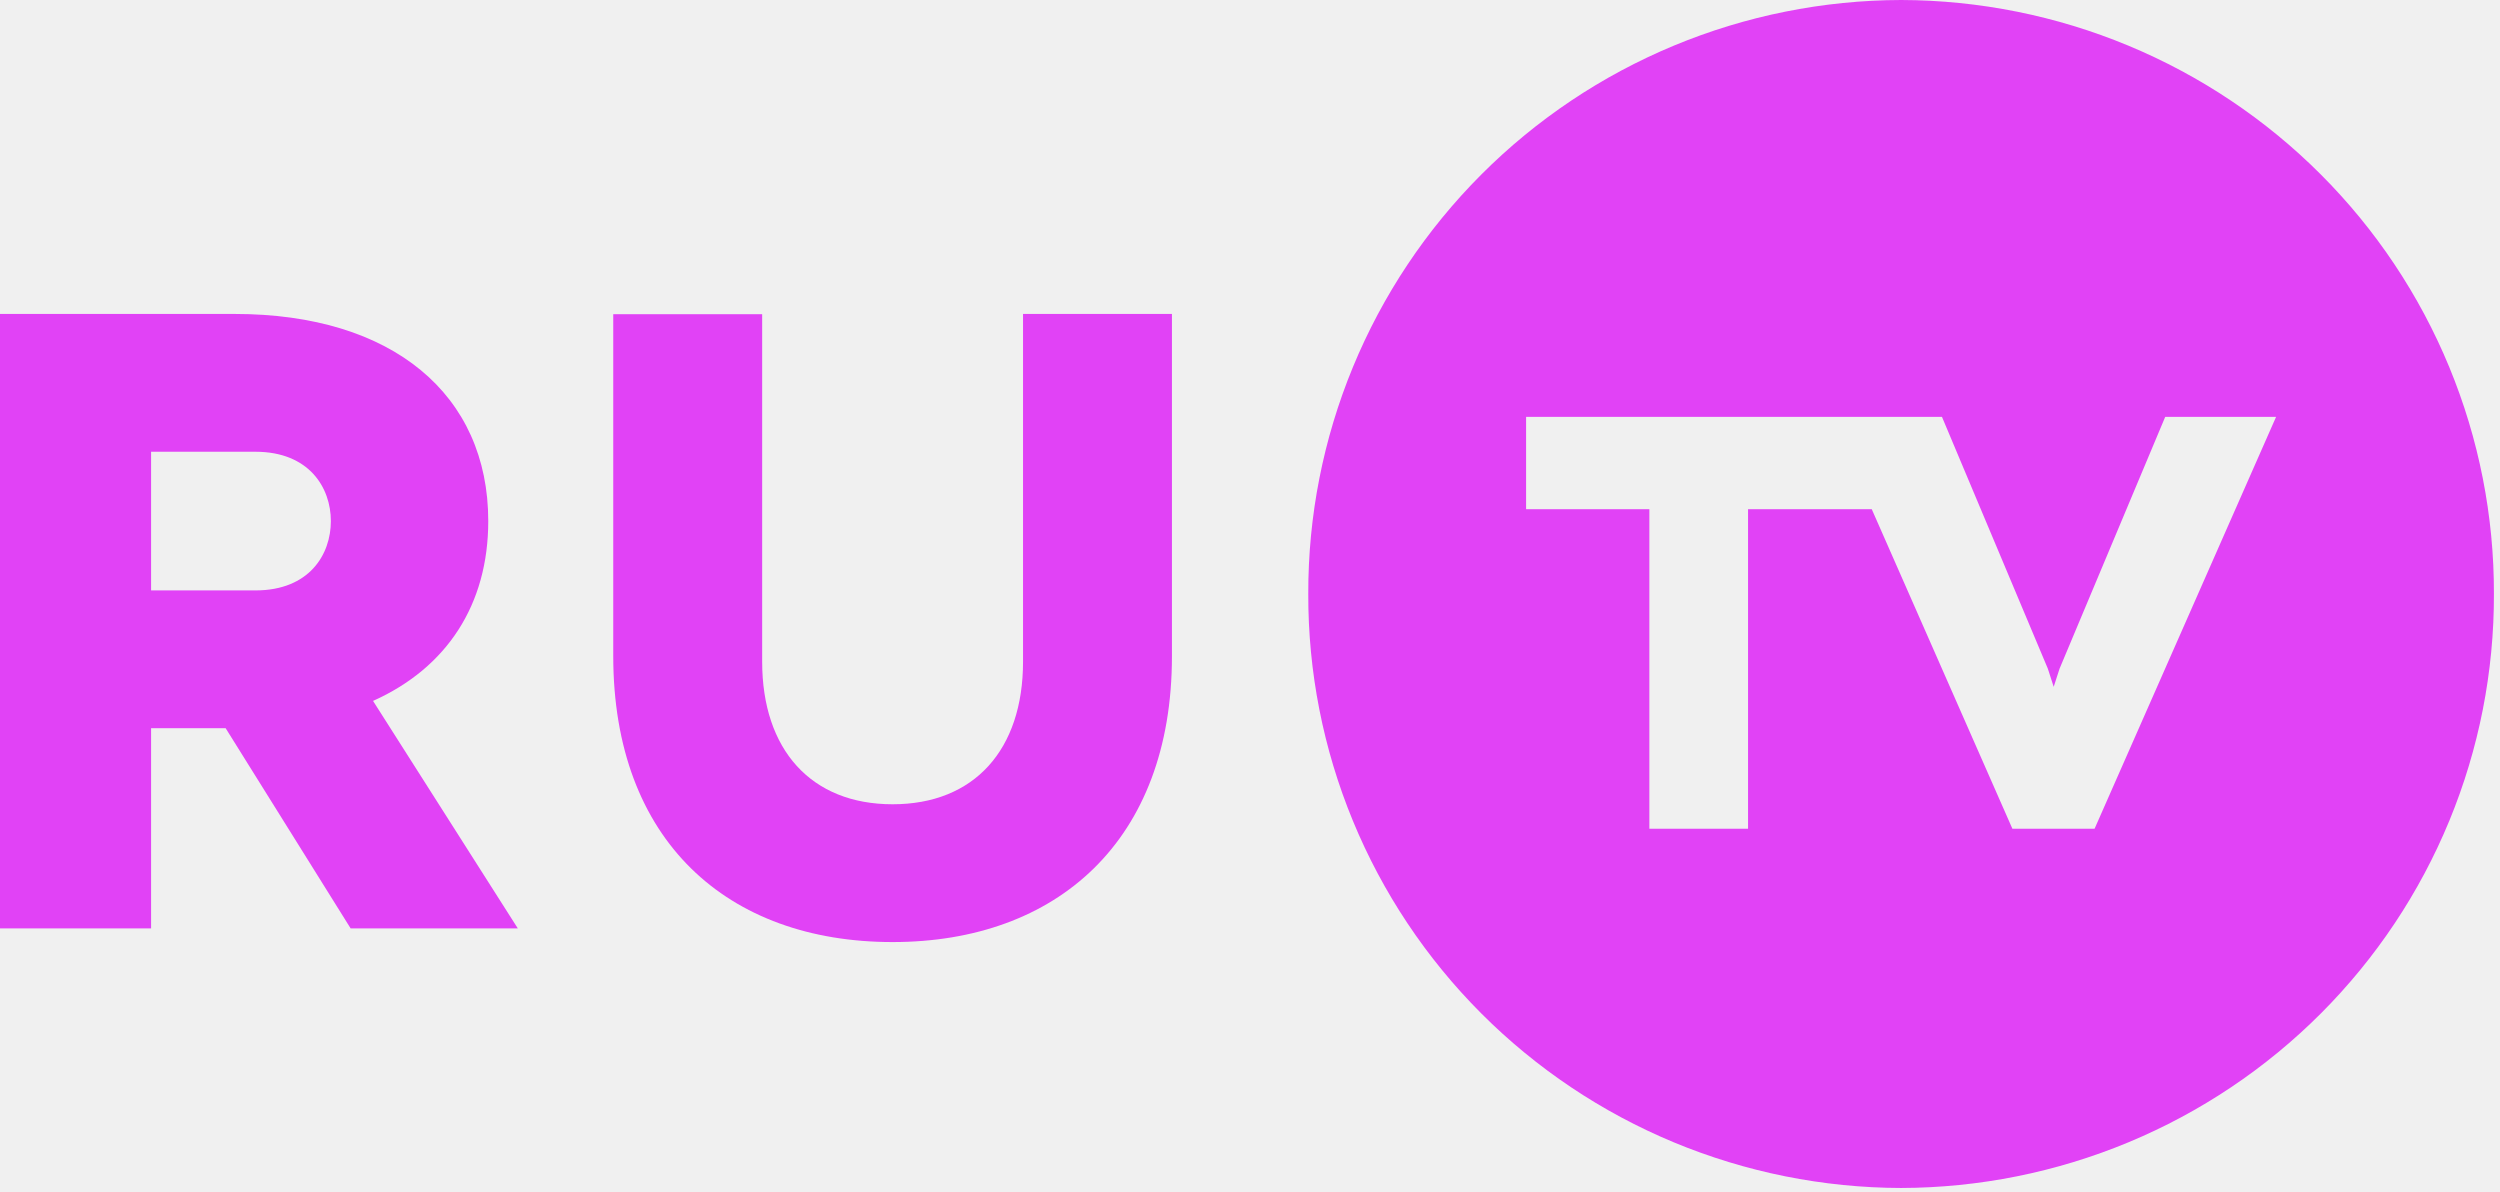
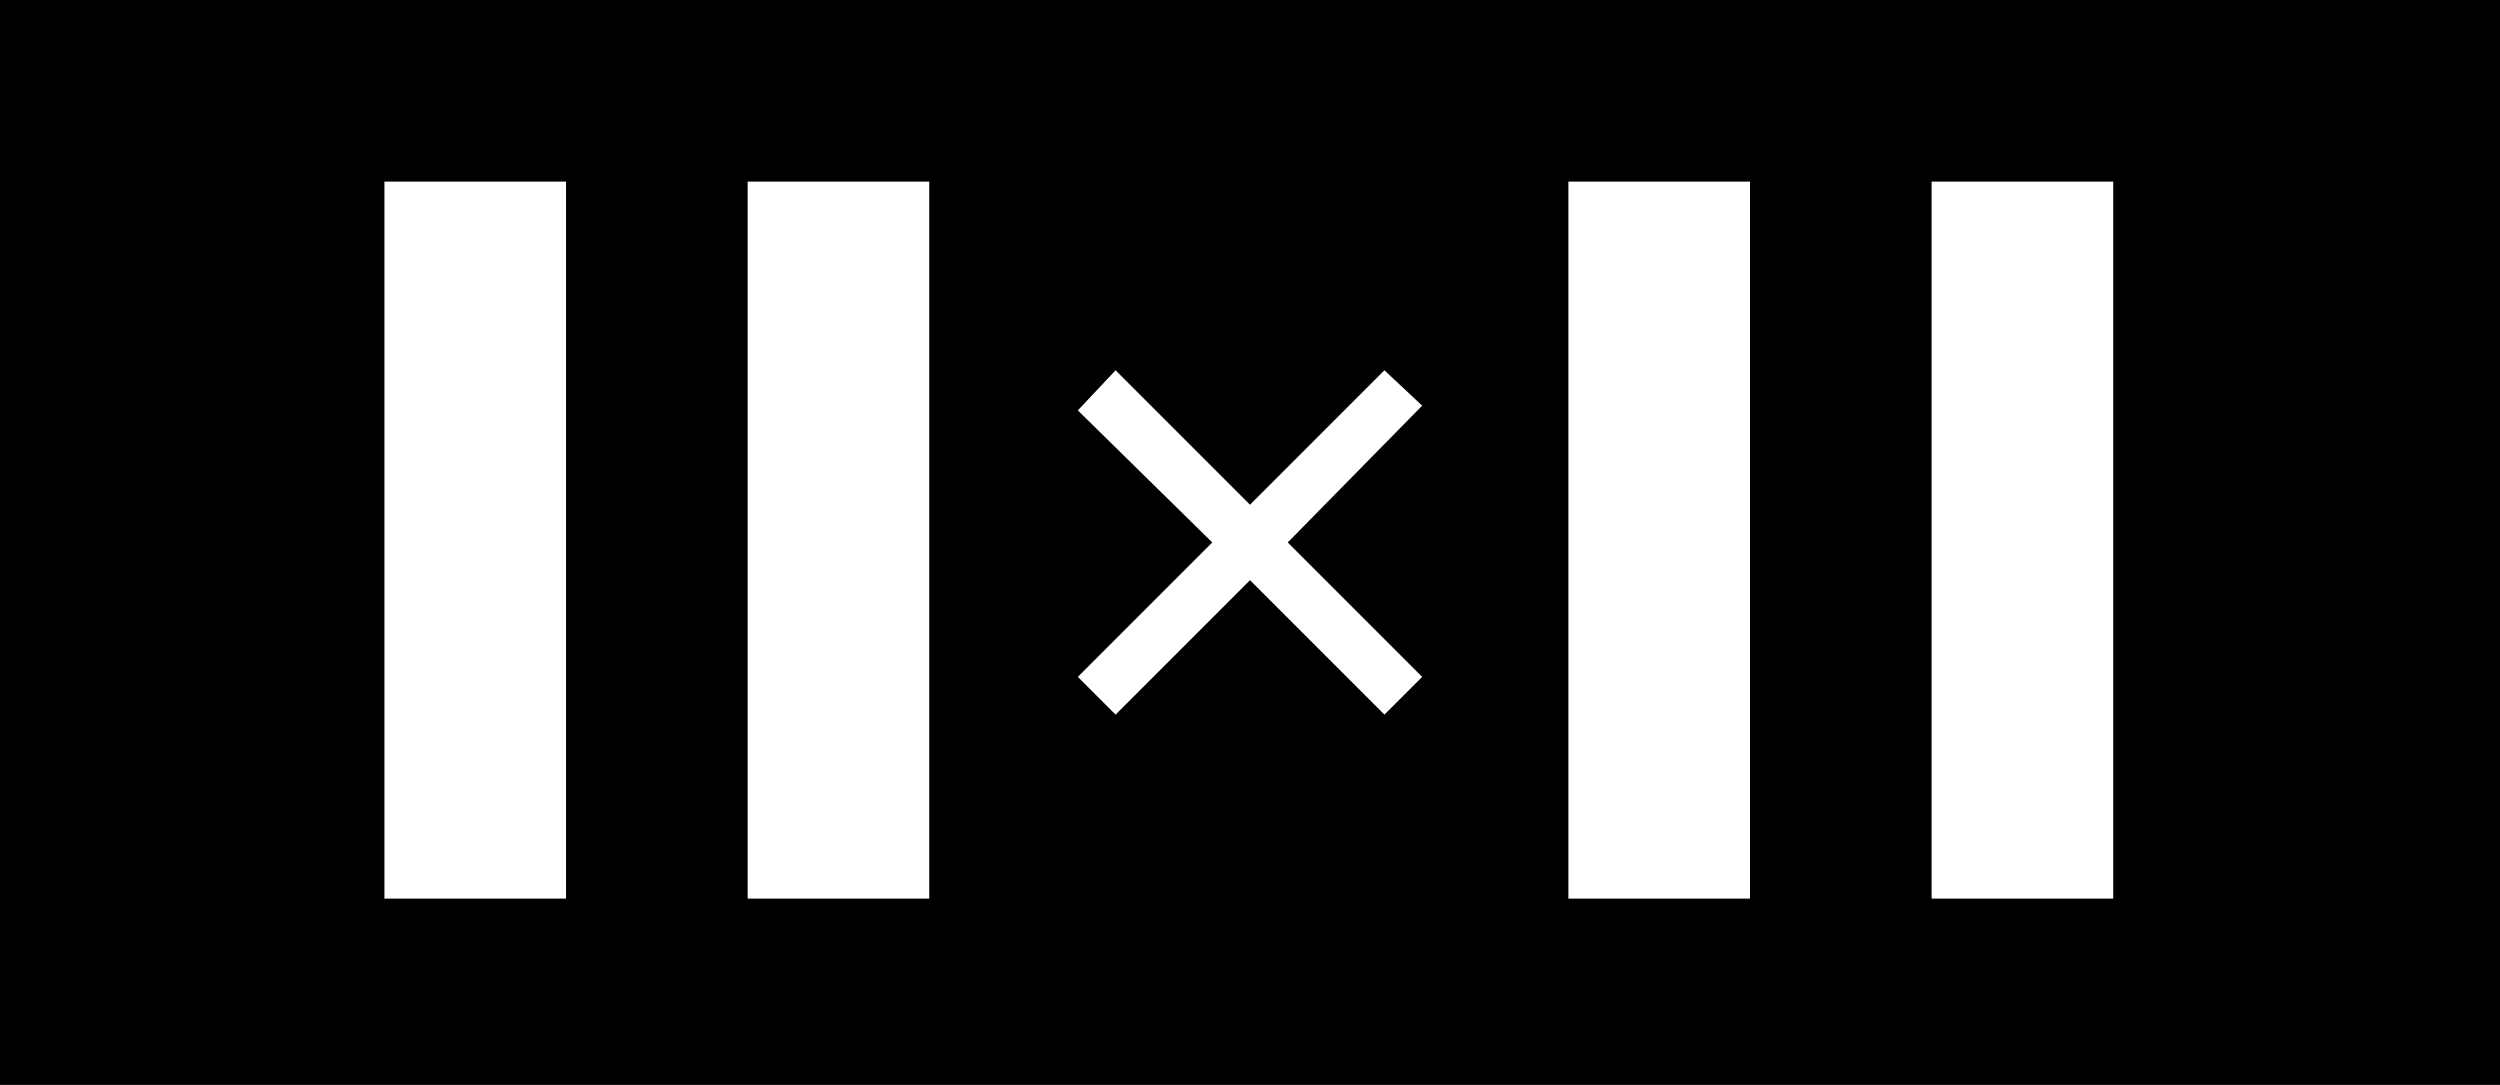
- <svg xmlns="http://www.w3.org/2000/svg" width="300" height="143" viewBox="0 0 300 143" fill="none">
-   <path d="M42.078 111.41L27.078 87.386H18.13V111.41H0V37.674H28.174C47.139 37.674 58.591 47.372 58.591 62.53C58.591 72.54 53.635 80.132 44.765 84.11L62.139 111.41H42.052H42.078ZM18.13 70.85H30.652C37.122 70.85 39.704 66.534 39.704 62.53C39.704 58.526 37.096 54.21 30.652 54.21H18.13V70.85Z" fill="#E142F6" />
-   <path d="M140.633 37.674V78.754C140.633 100.906 126.807 113.048 107.112 113.048C87.312 113.048 73.59 100.906 73.59 78.728V37.7H91.46V79.404C91.46 89.96 97.329 96.512 107.112 96.512C116.921 96.512 122.764 89.96 122.764 79.404V37.674H140.633Z" fill="#E142F6" />
-   <path d="M228.131 0C218.765 0.024 209.496 1.886 200.852 5.481C192.208 9.075 184.359 14.331 177.753 20.949C171.147 27.566 165.913 35.416 162.351 44.049C158.789 52.683 156.969 61.931 156.993 71.266C156.965 80.603 158.783 89.854 162.344 98.491C165.905 107.127 171.136 114.98 177.743 121.6C184.349 128.221 192.2 133.479 200.846 137.075C209.492 140.671 218.763 142.534 228.131 142.558C237.5 142.534 246.771 140.671 255.416 137.075C264.062 133.479 271.913 128.221 278.519 121.6C285.126 114.98 290.359 107.127 293.919 98.491C297.48 89.854 299.297 80.603 299.27 71.266C299.294 61.931 297.474 52.683 293.911 44.049C290.349 35.416 285.116 27.566 278.51 20.949C271.904 14.331 264.055 9.075 255.411 5.481C246.767 1.886 237.498 0.024 228.131 0ZM251.348 99.45H241.488L224.609 61.1H209.766V99.45H197.923V61.1H183.131V50.024H233.036L245.74 80.236L246.443 82.42L247.149 80.236L259.826 50.024H273.131L251.348 99.45Z" fill="#E142F6" />
+ <svg xmlns="http://www.w3.org/2000/svg" viewBox="0 0 106 46">
+   <defs>
+     <style>.cls-1{fill:#fff}</style>
+   </defs>
+   <path d="M0 0h106v46H0z" id="Layer_1" data-name="Layer 1" />
+   <g id="Layer_2" data-name="Layer 2">
+     <path d="M3.9.9H102v43.9H3.9z" />
+     <path class="cls-1" d="M60.3 17.2 54.6 23l5.7 5.7-1.6 1.6-5.7-5.7-5.7 5.7-1.6-1.6 5.7-5.7-5.7-5.6 1.6-1.7 5.7 5.7 5.7-5.7ZM16.3 7.7H24v30.4h-7.7zM31.7 7.7h7.7v30.4h-7.7zM74.2 38.1h-7.7V7.7h7.7Zm7.7-30.4v30.4h7.7V7.7Z" />
+   </g>
</svg>
